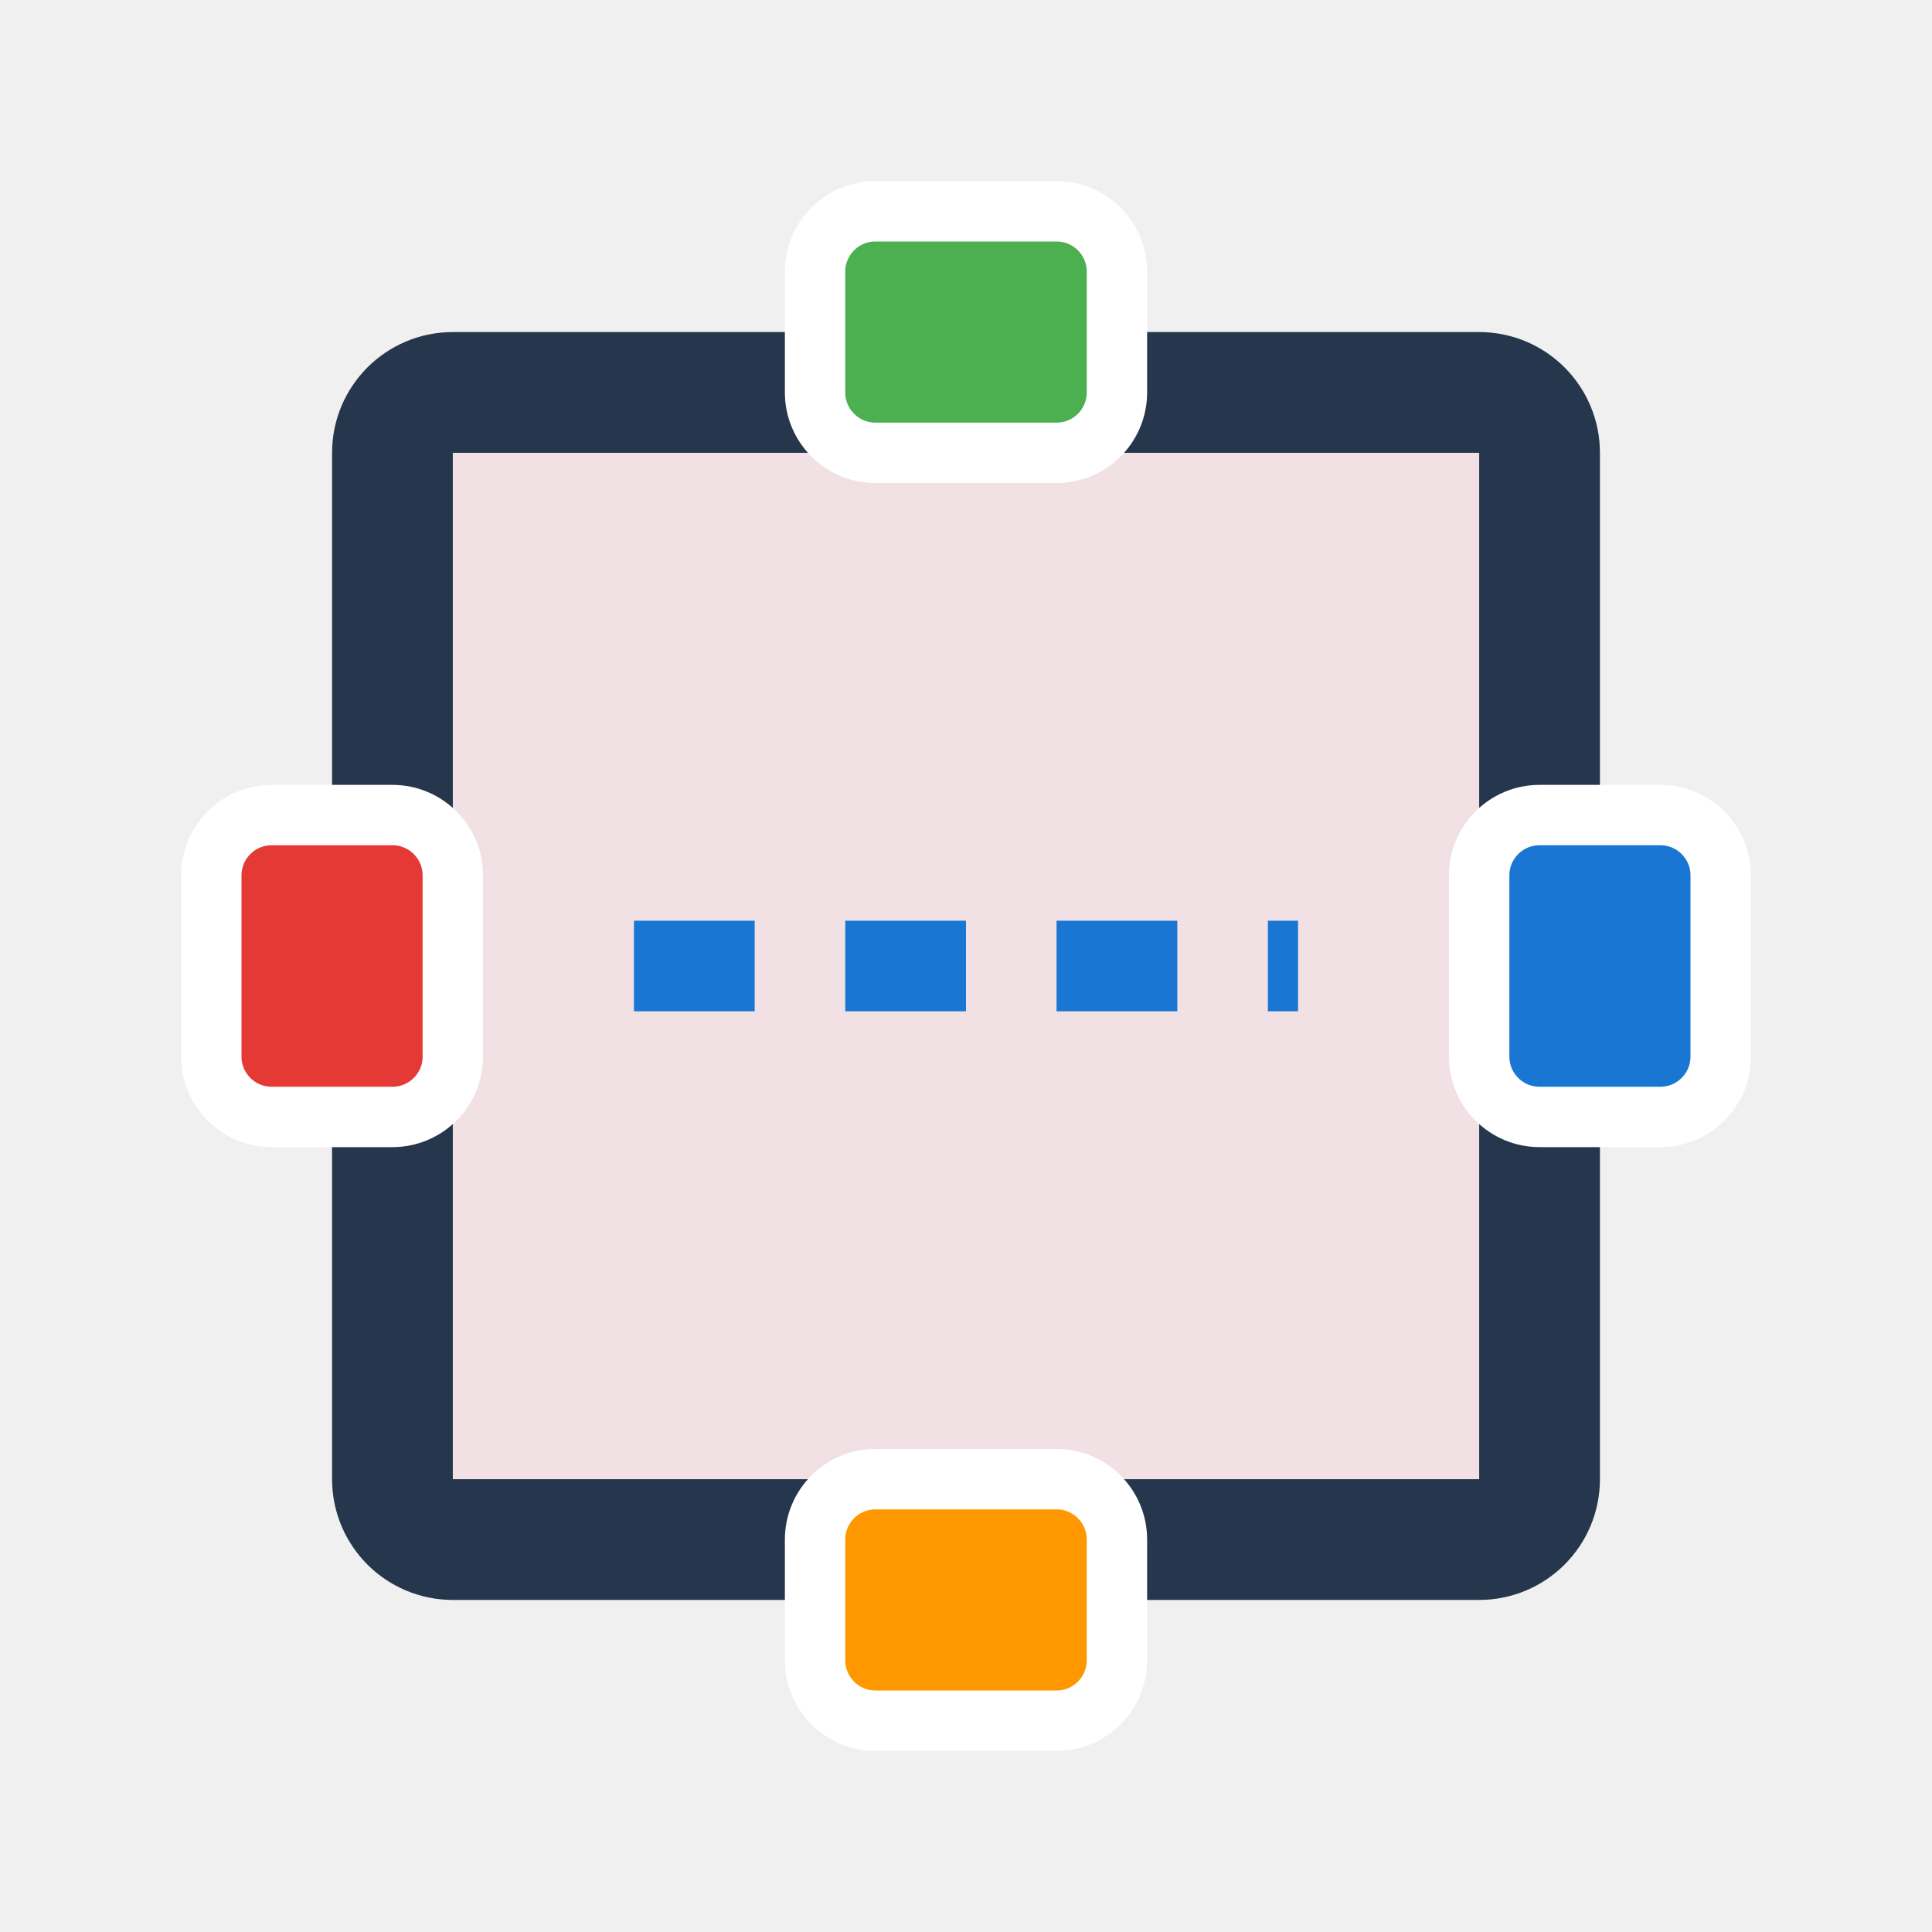
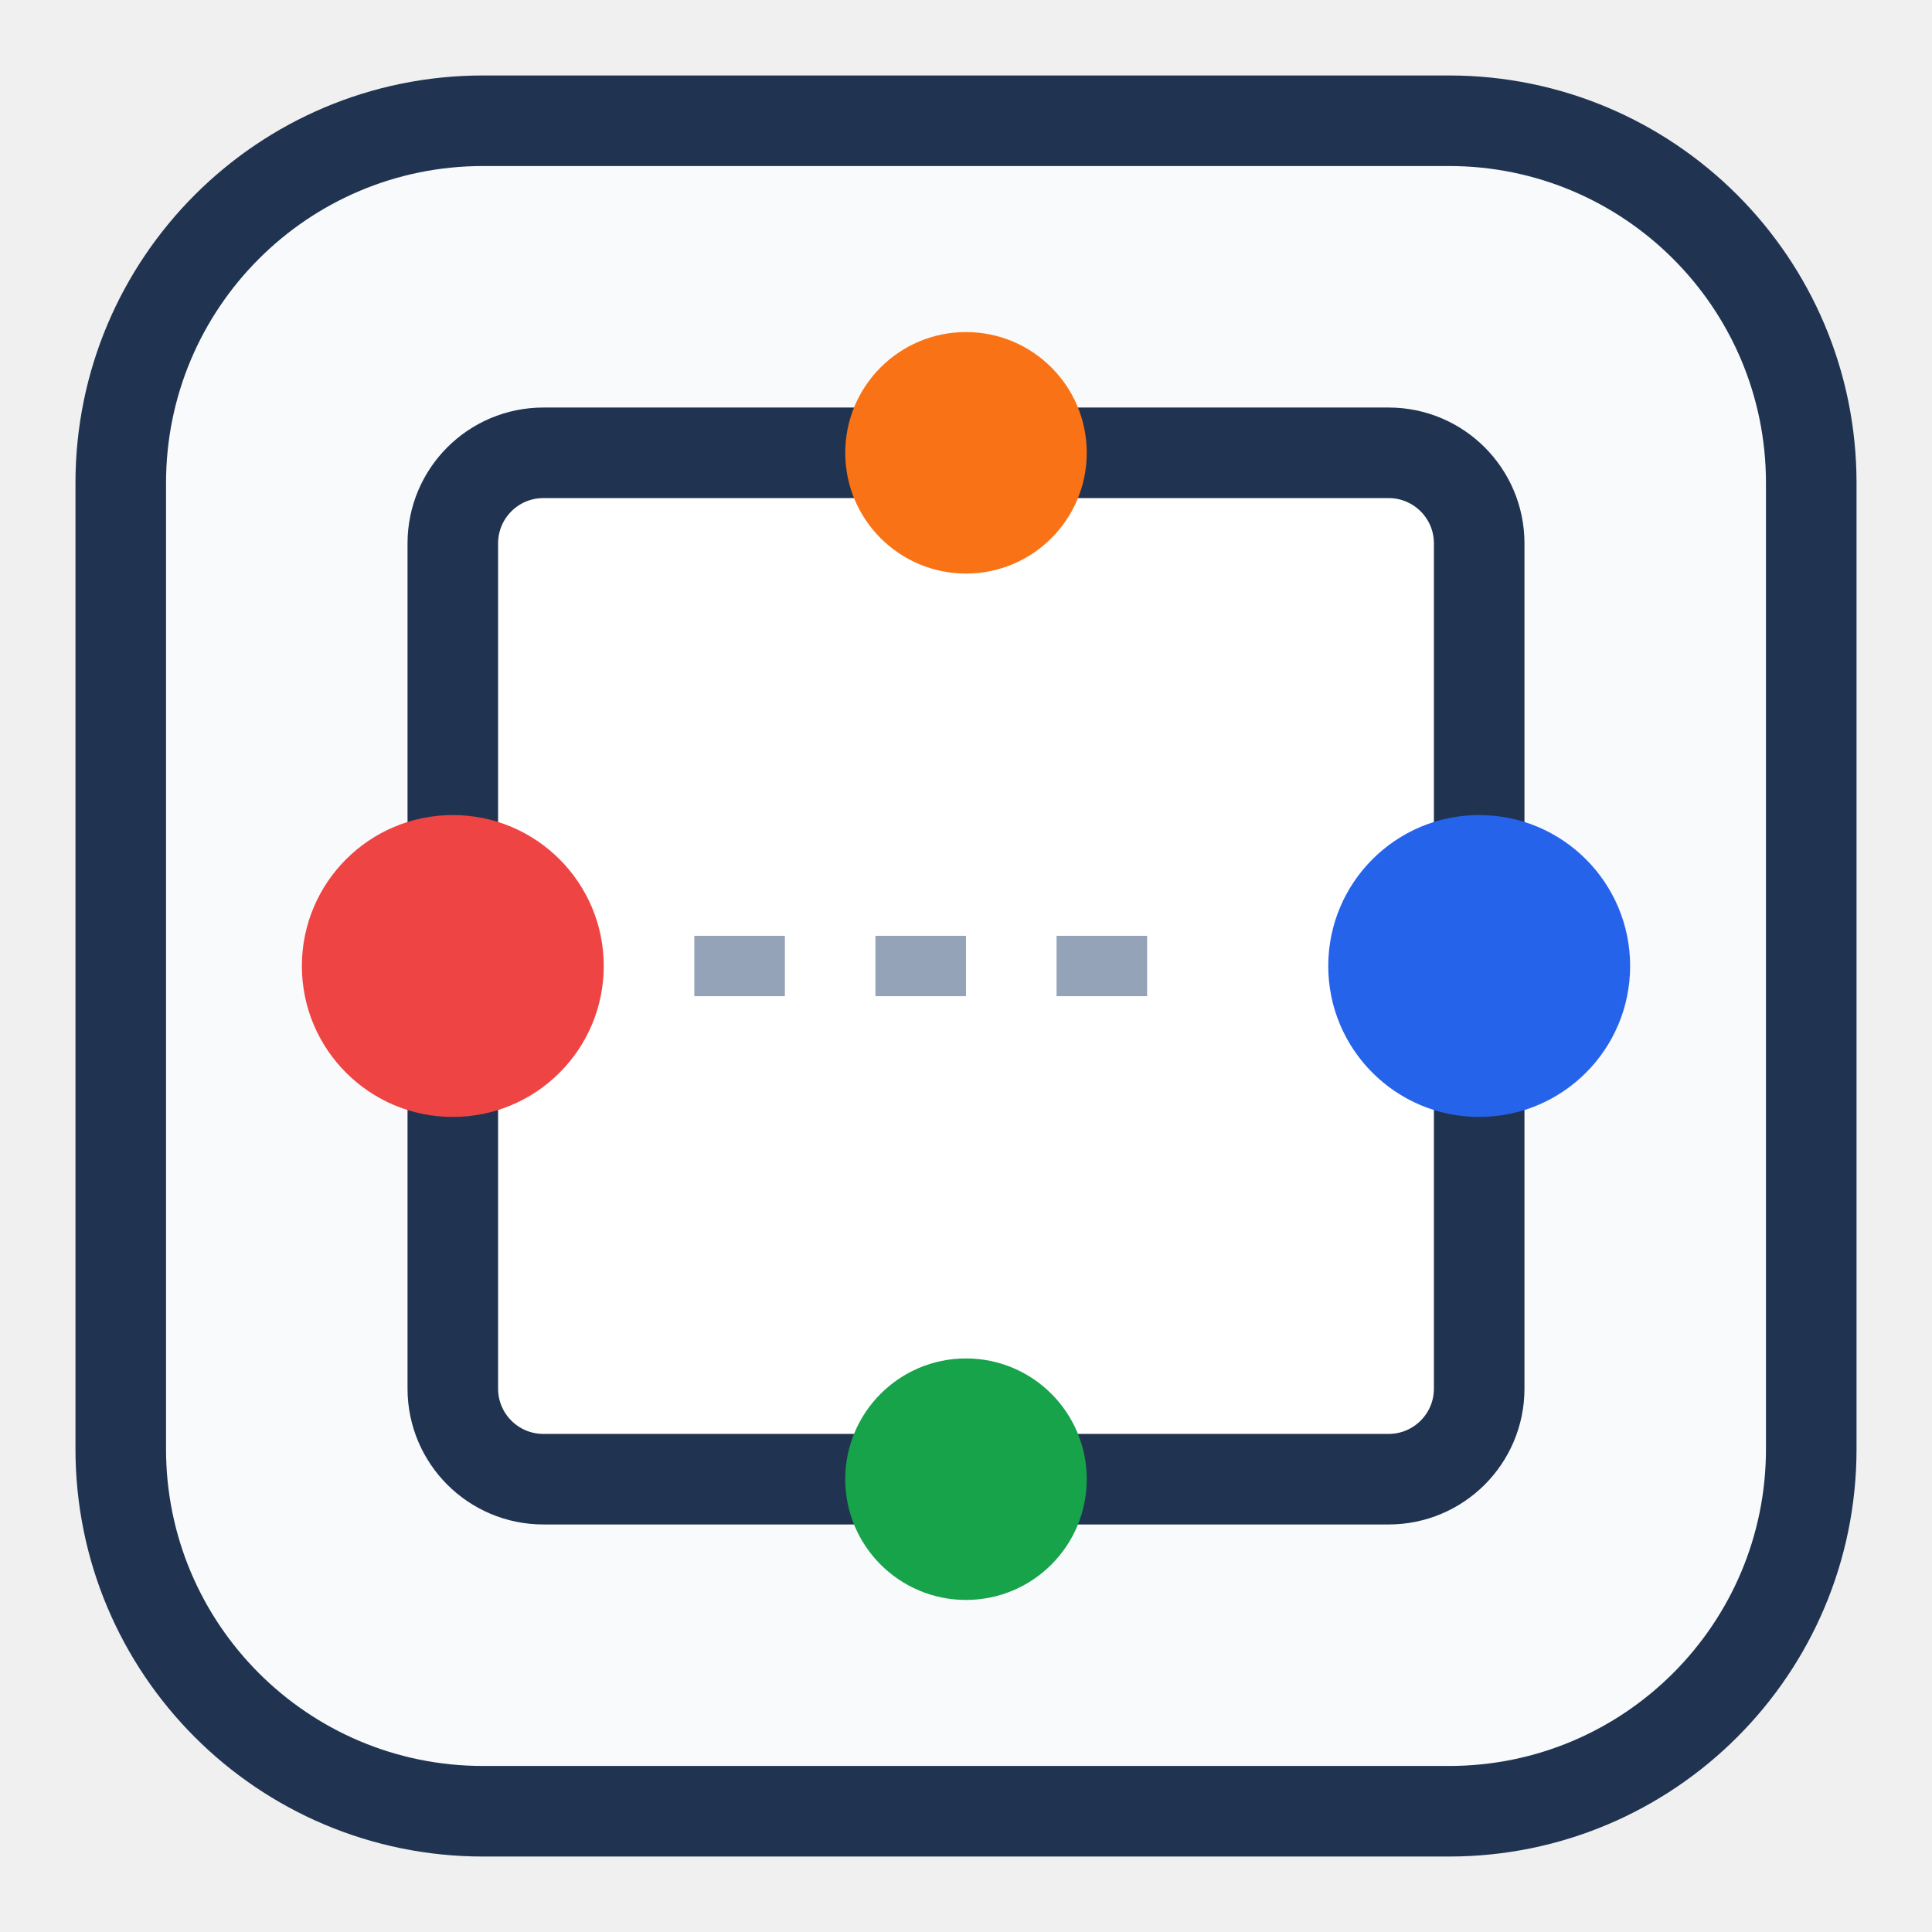
<svg xmlns="http://www.w3.org/2000/svg" viewBox="0 0 64 64">
-   <rect x="13" y="13" width="38" height="38" rx="2" fill="#f5bac7" fill-opacity=".28" stroke="#26364c" stroke-width="4" />
-   <rect x="7" y="27" width="8" height="10" rx="2" fill="#e53935" stroke="#fff" stroke-width="2" />
-   <rect x="49" y="27" width="8" height="10" rx="2" fill="#1976d2" stroke="#fff" stroke-width="2" />
-   <rect x="27" y="7" width="10" height="8" rx="2" fill="#4caf50" stroke="#fff" stroke-width="2" />
-   <rect x="27" y="49" width="10" height="8" rx="2" fill="#ff9800" stroke="#fff" stroke-width="2" />
-   <path d="M21 32h22" stroke="#1976d2" stroke-width="3" stroke-dasharray="4 3" />
+   <rect x="4" y="4" width="56" height="56" rx="12" fill="#f8fafc" stroke="#203451" stroke-width="3" />
+   <rect x="15" y="15" width="34" height="34" rx="3" fill="#fff" stroke="#203451" stroke-width="3" />
+   <circle cx="15" cy="32" r="5" fill="#ef4444" />
+   <circle cx="49" cy="32" r="5" fill="#2563eb" />
+   <circle cx="32" cy="15" r="4" fill="#f97316" />
+   <circle cx="32" cy="49" r="4" fill="#16a34a" />
+   <path d="M23 32h18" stroke="#94a3b8" stroke-width="2" stroke-dasharray="3 3" />
</svg>
